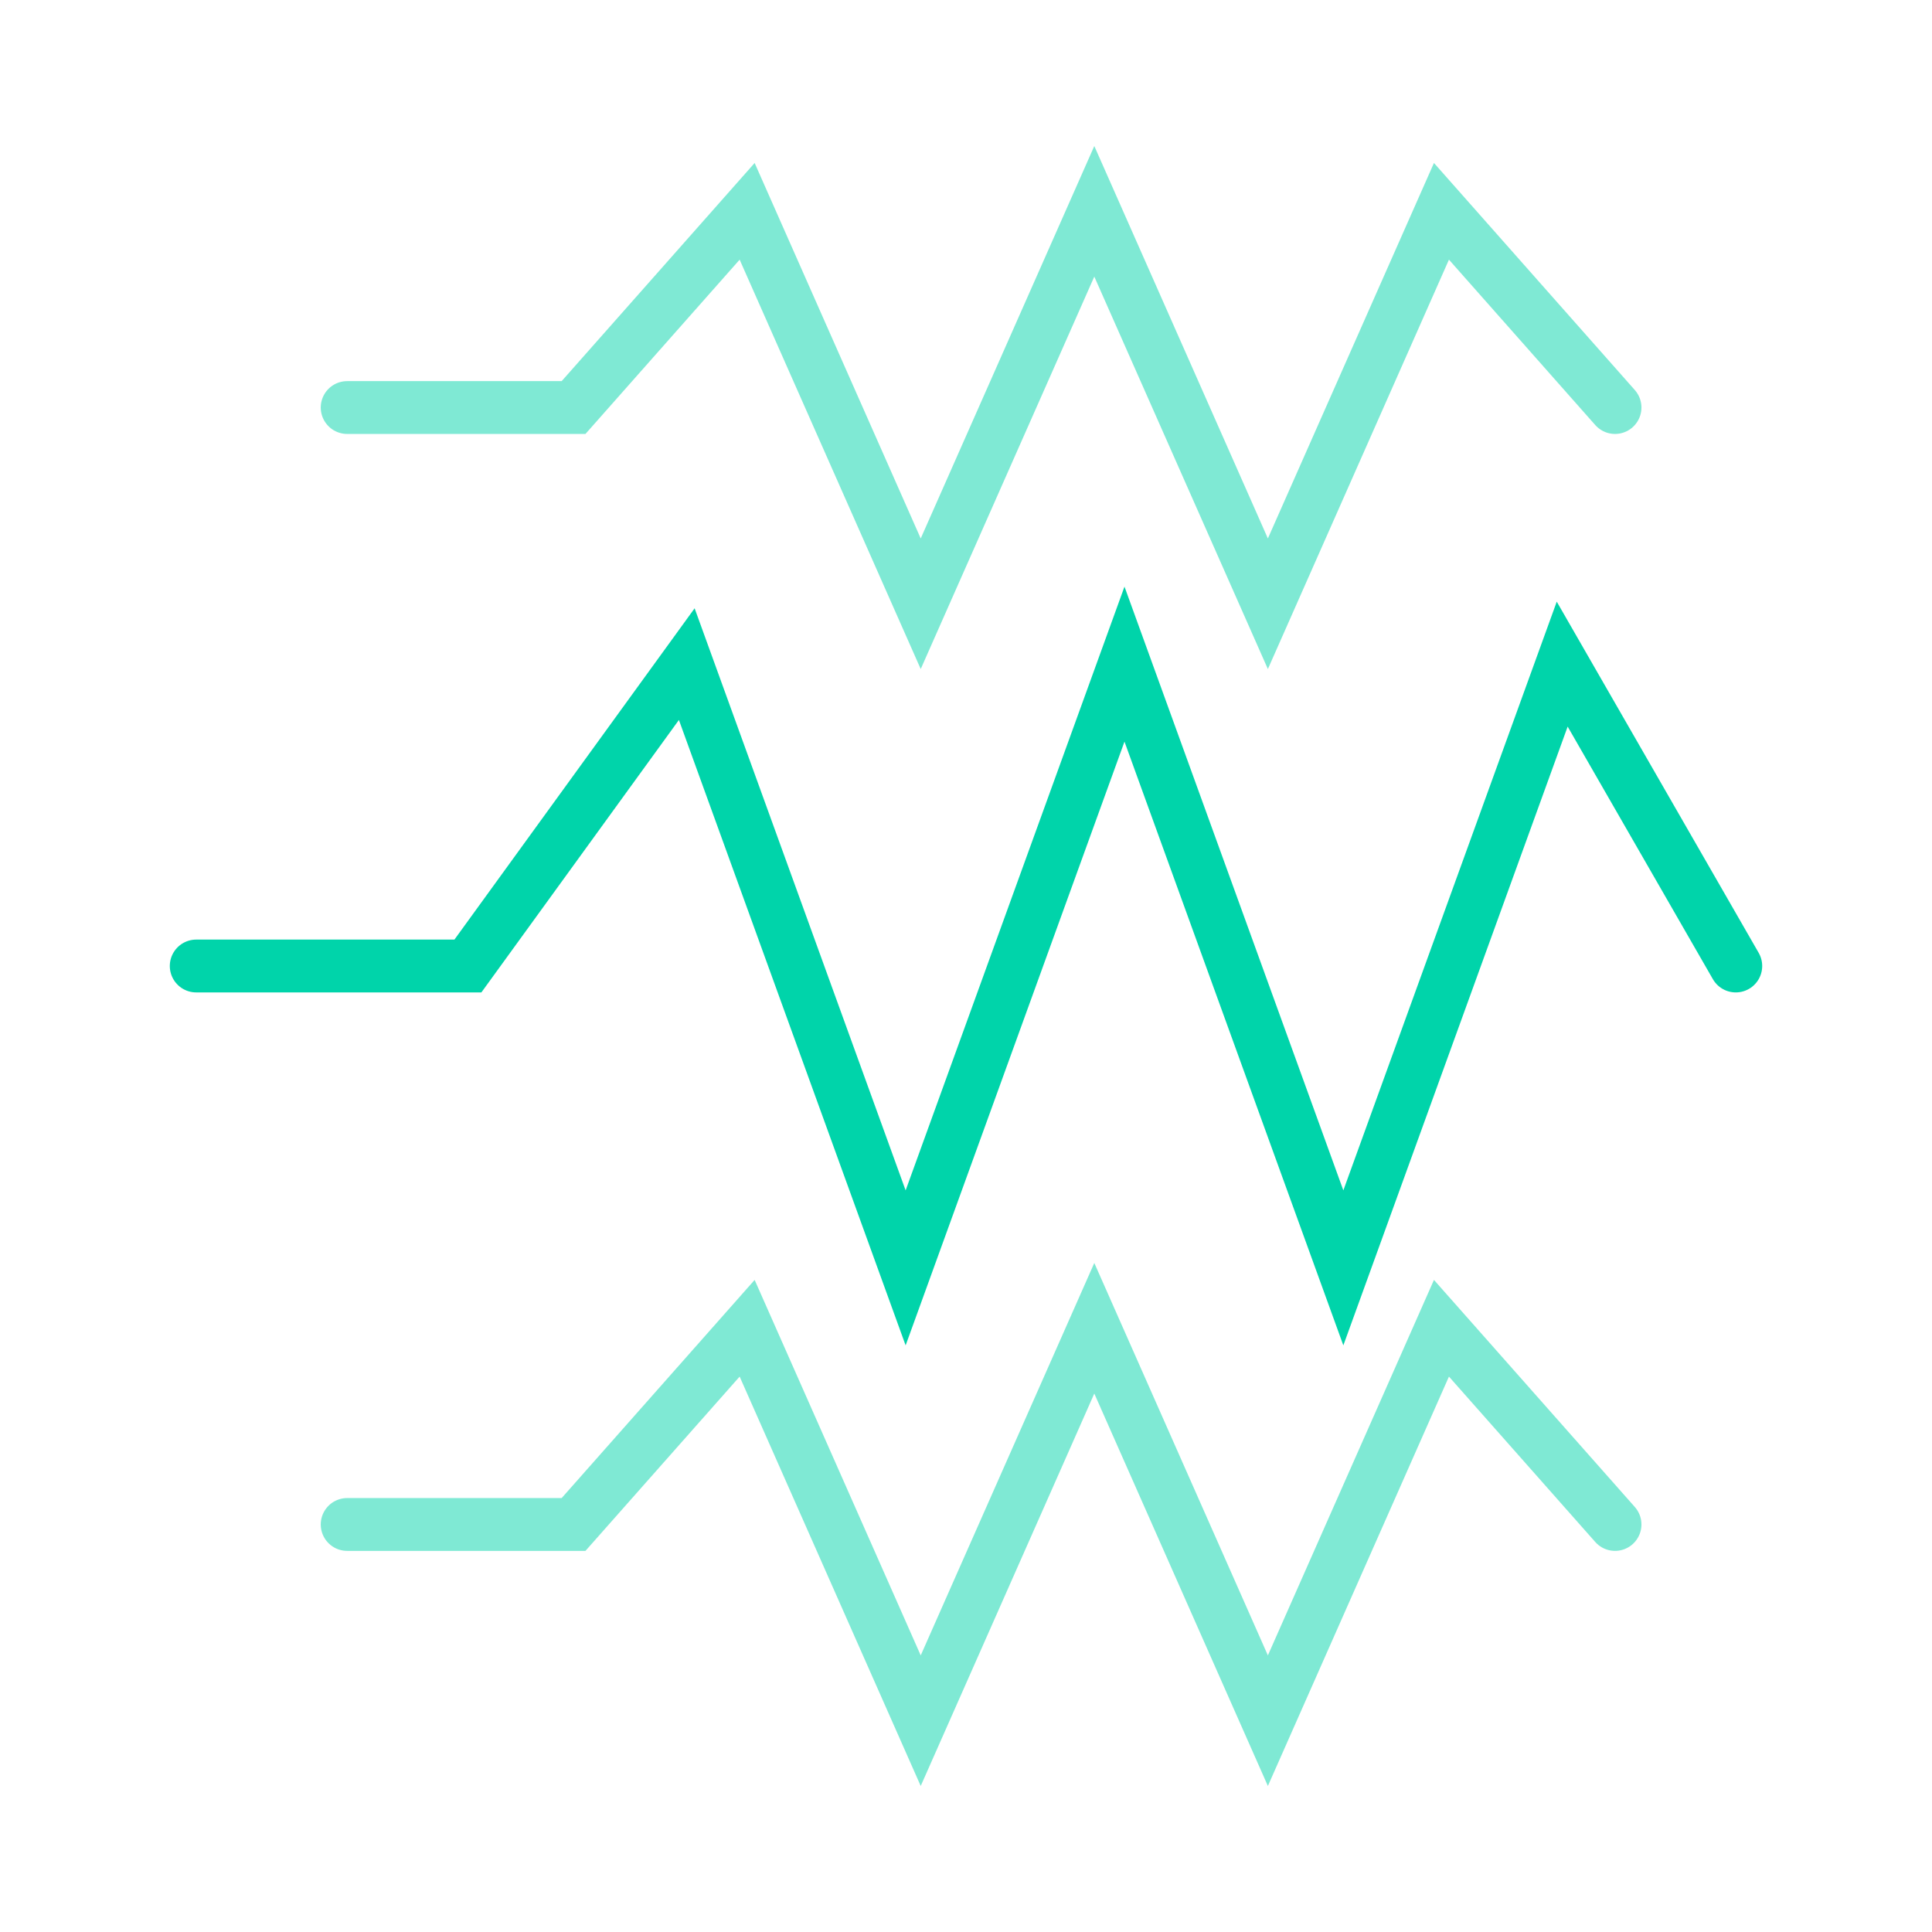
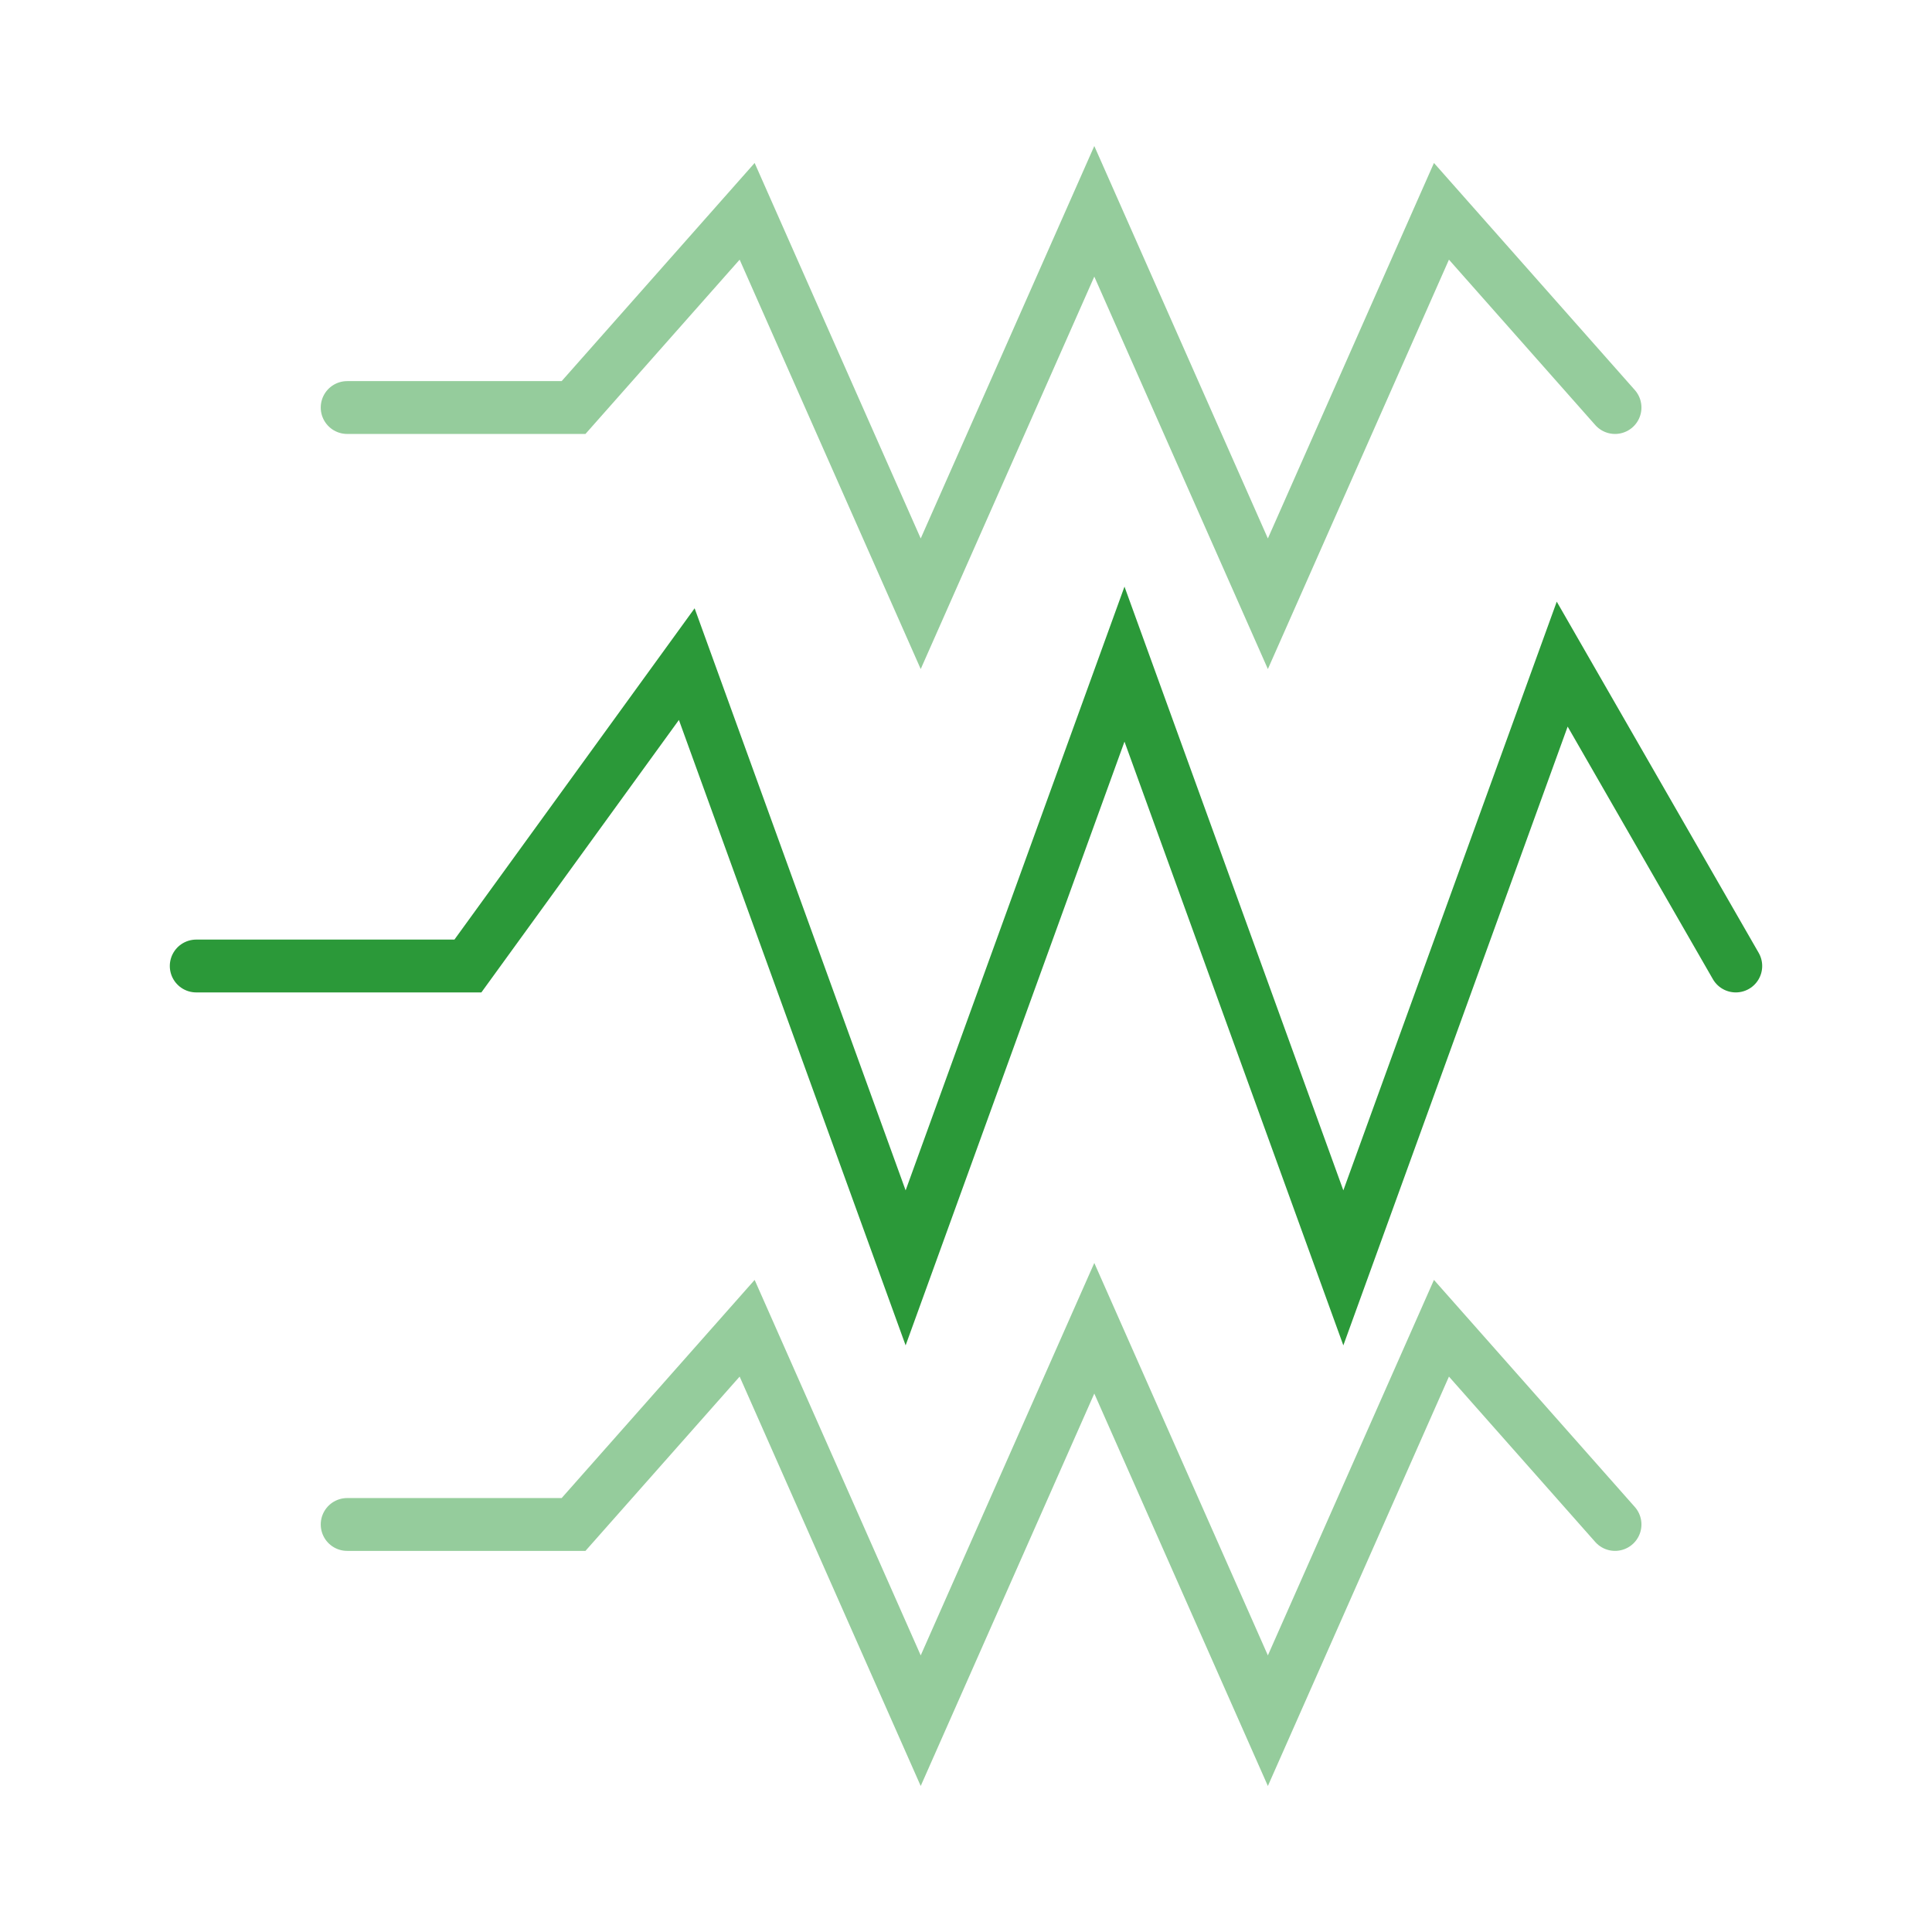
<svg xmlns="http://www.w3.org/2000/svg" version="1.1" viewBox="0 0 256 256">
-   <g fill="none" stroke="#00D4AA" stroke-width="7" stroke-linecap="round" stroke-linejoin="miter">
+   <g fill="none" stroke="#2B9939" stroke-width="7" stroke-linecap="round" stroke-linejoin="miter">
    <path d="M 46 54 L 76 54 L 99 28 L 122 80 L 145 28 L 168 80 L 191 28 L 214 54" opacity="0.5" />
    <path d="M 26 128 L 62 128 L 91 88 L 120 168 L 149 88 L 178 168 L 207 88 L 230 128" />
    <path d="M 46 202 L 76 202 L 99 176 L 122 228 L 145 176 L 168 228 L 191 176 L 214 202" opacity="0.5" />
  </g>
</svg>
